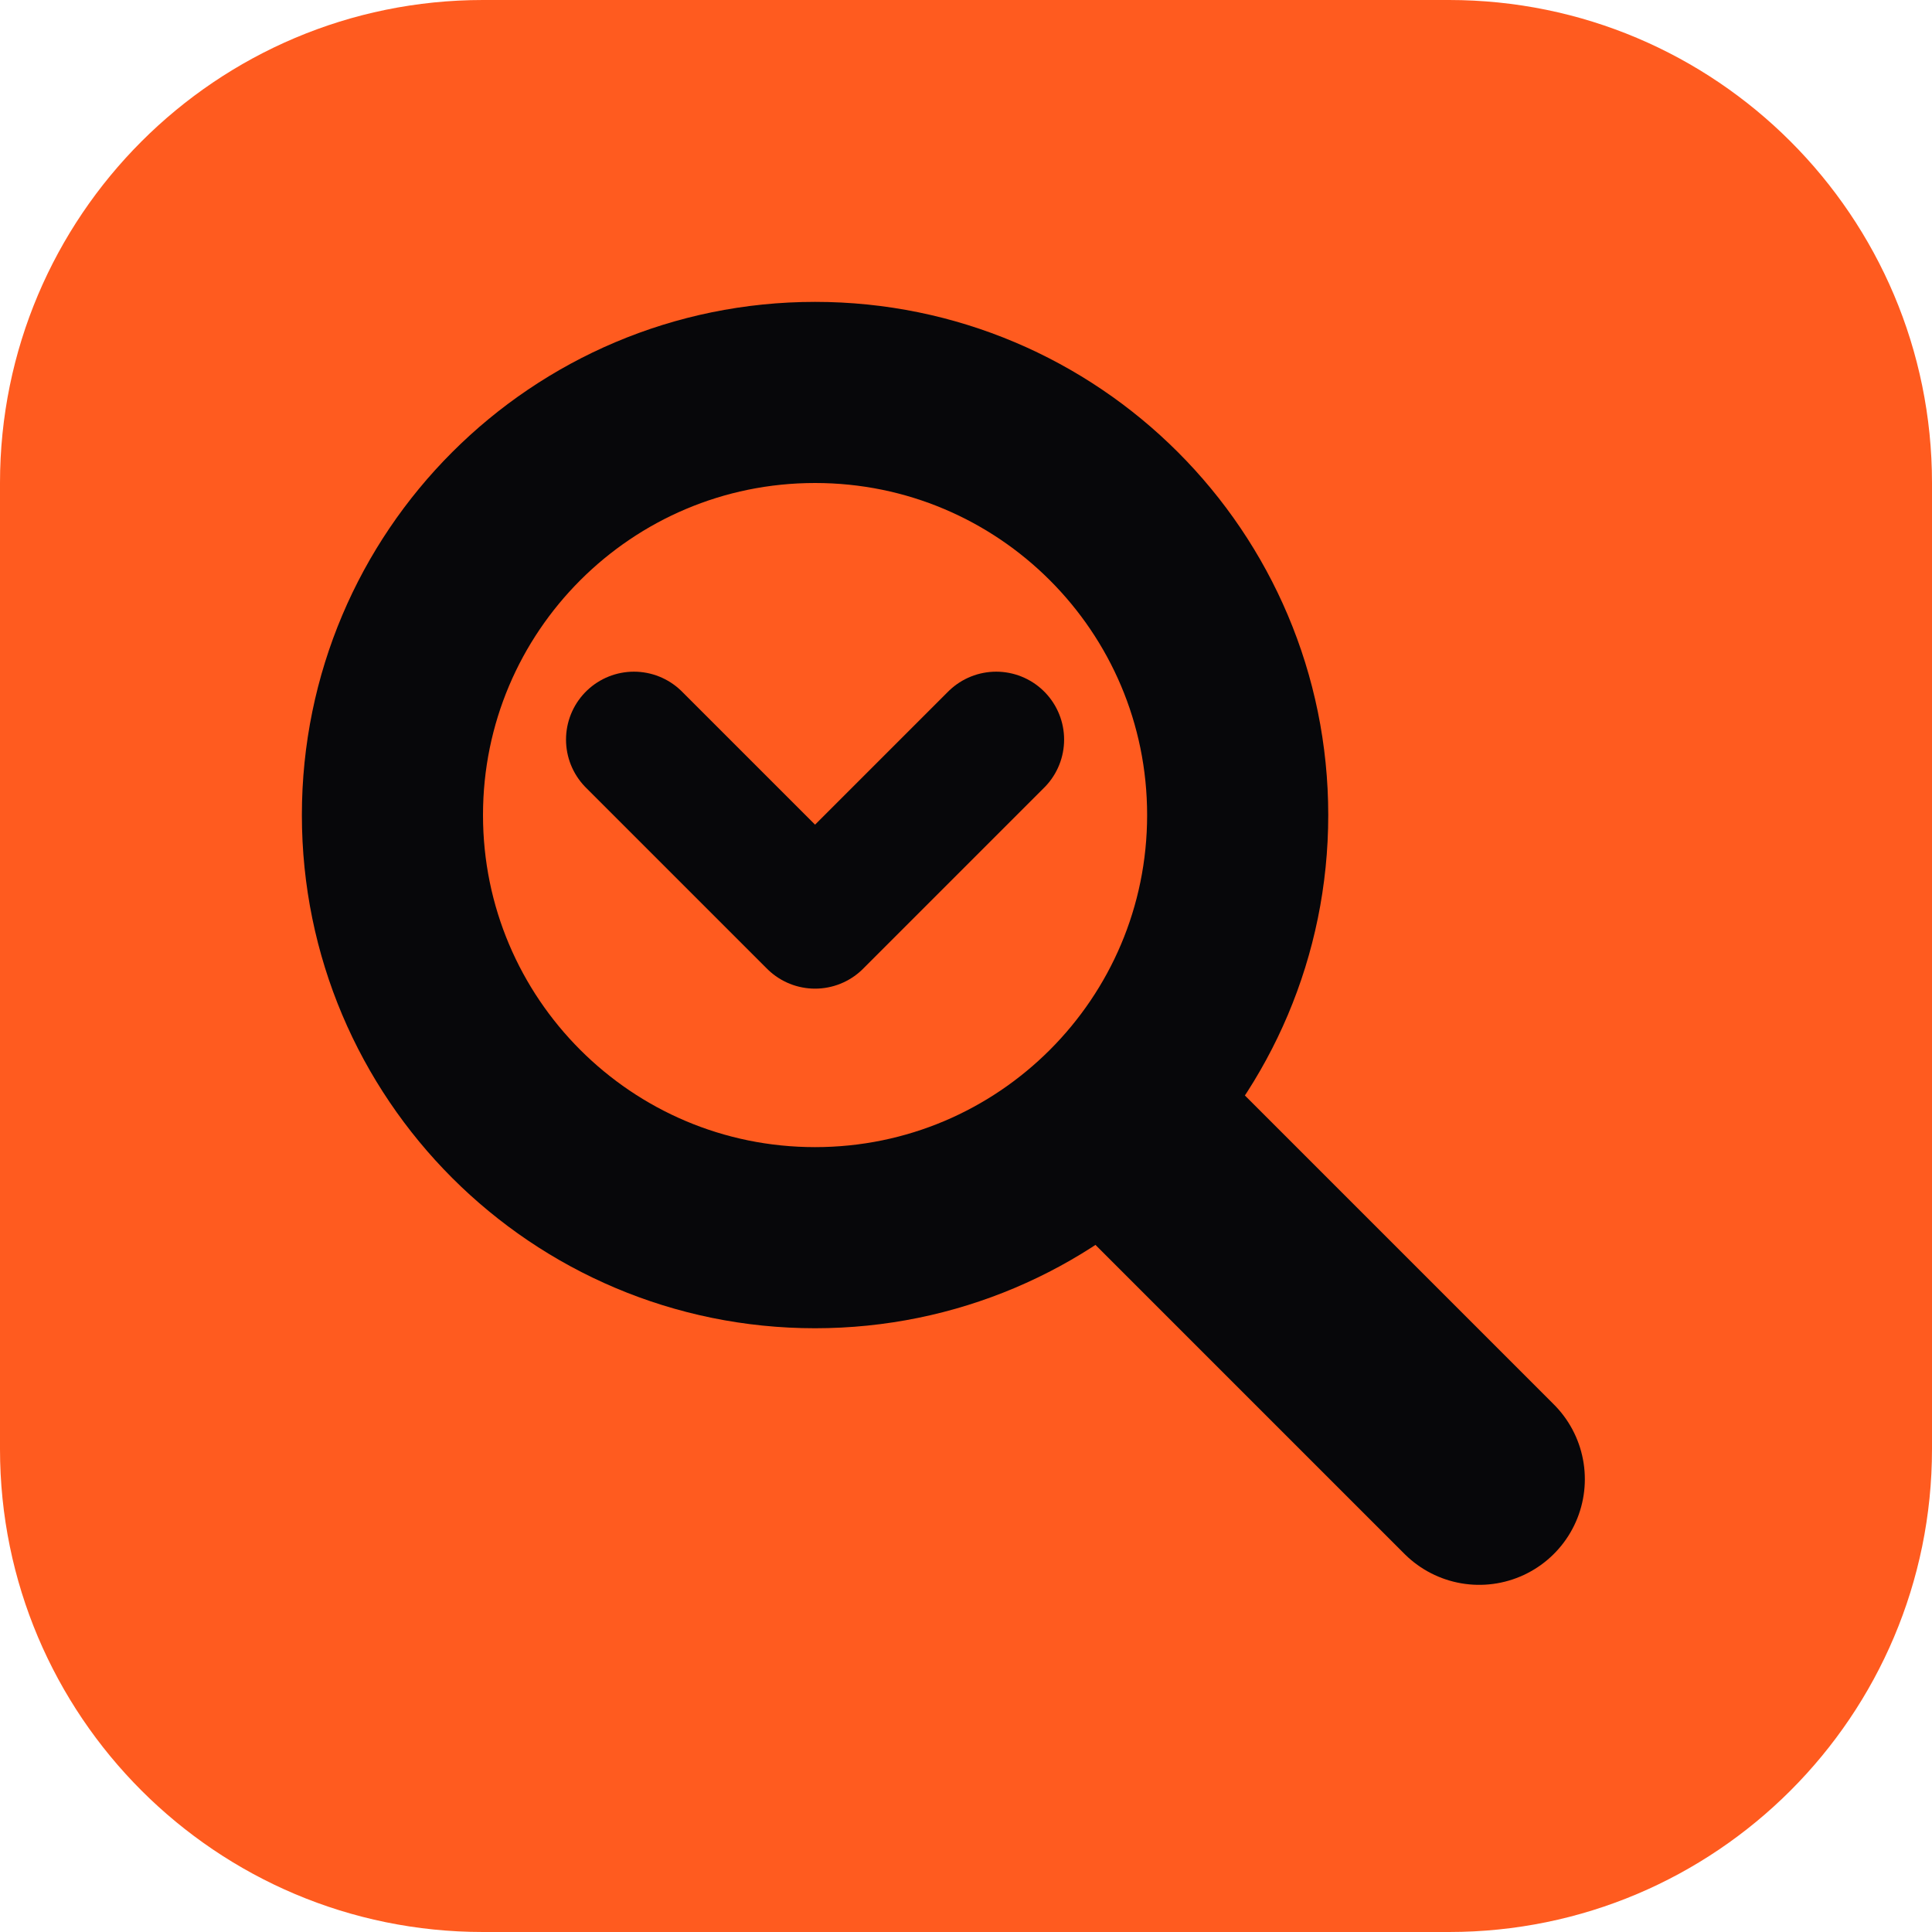
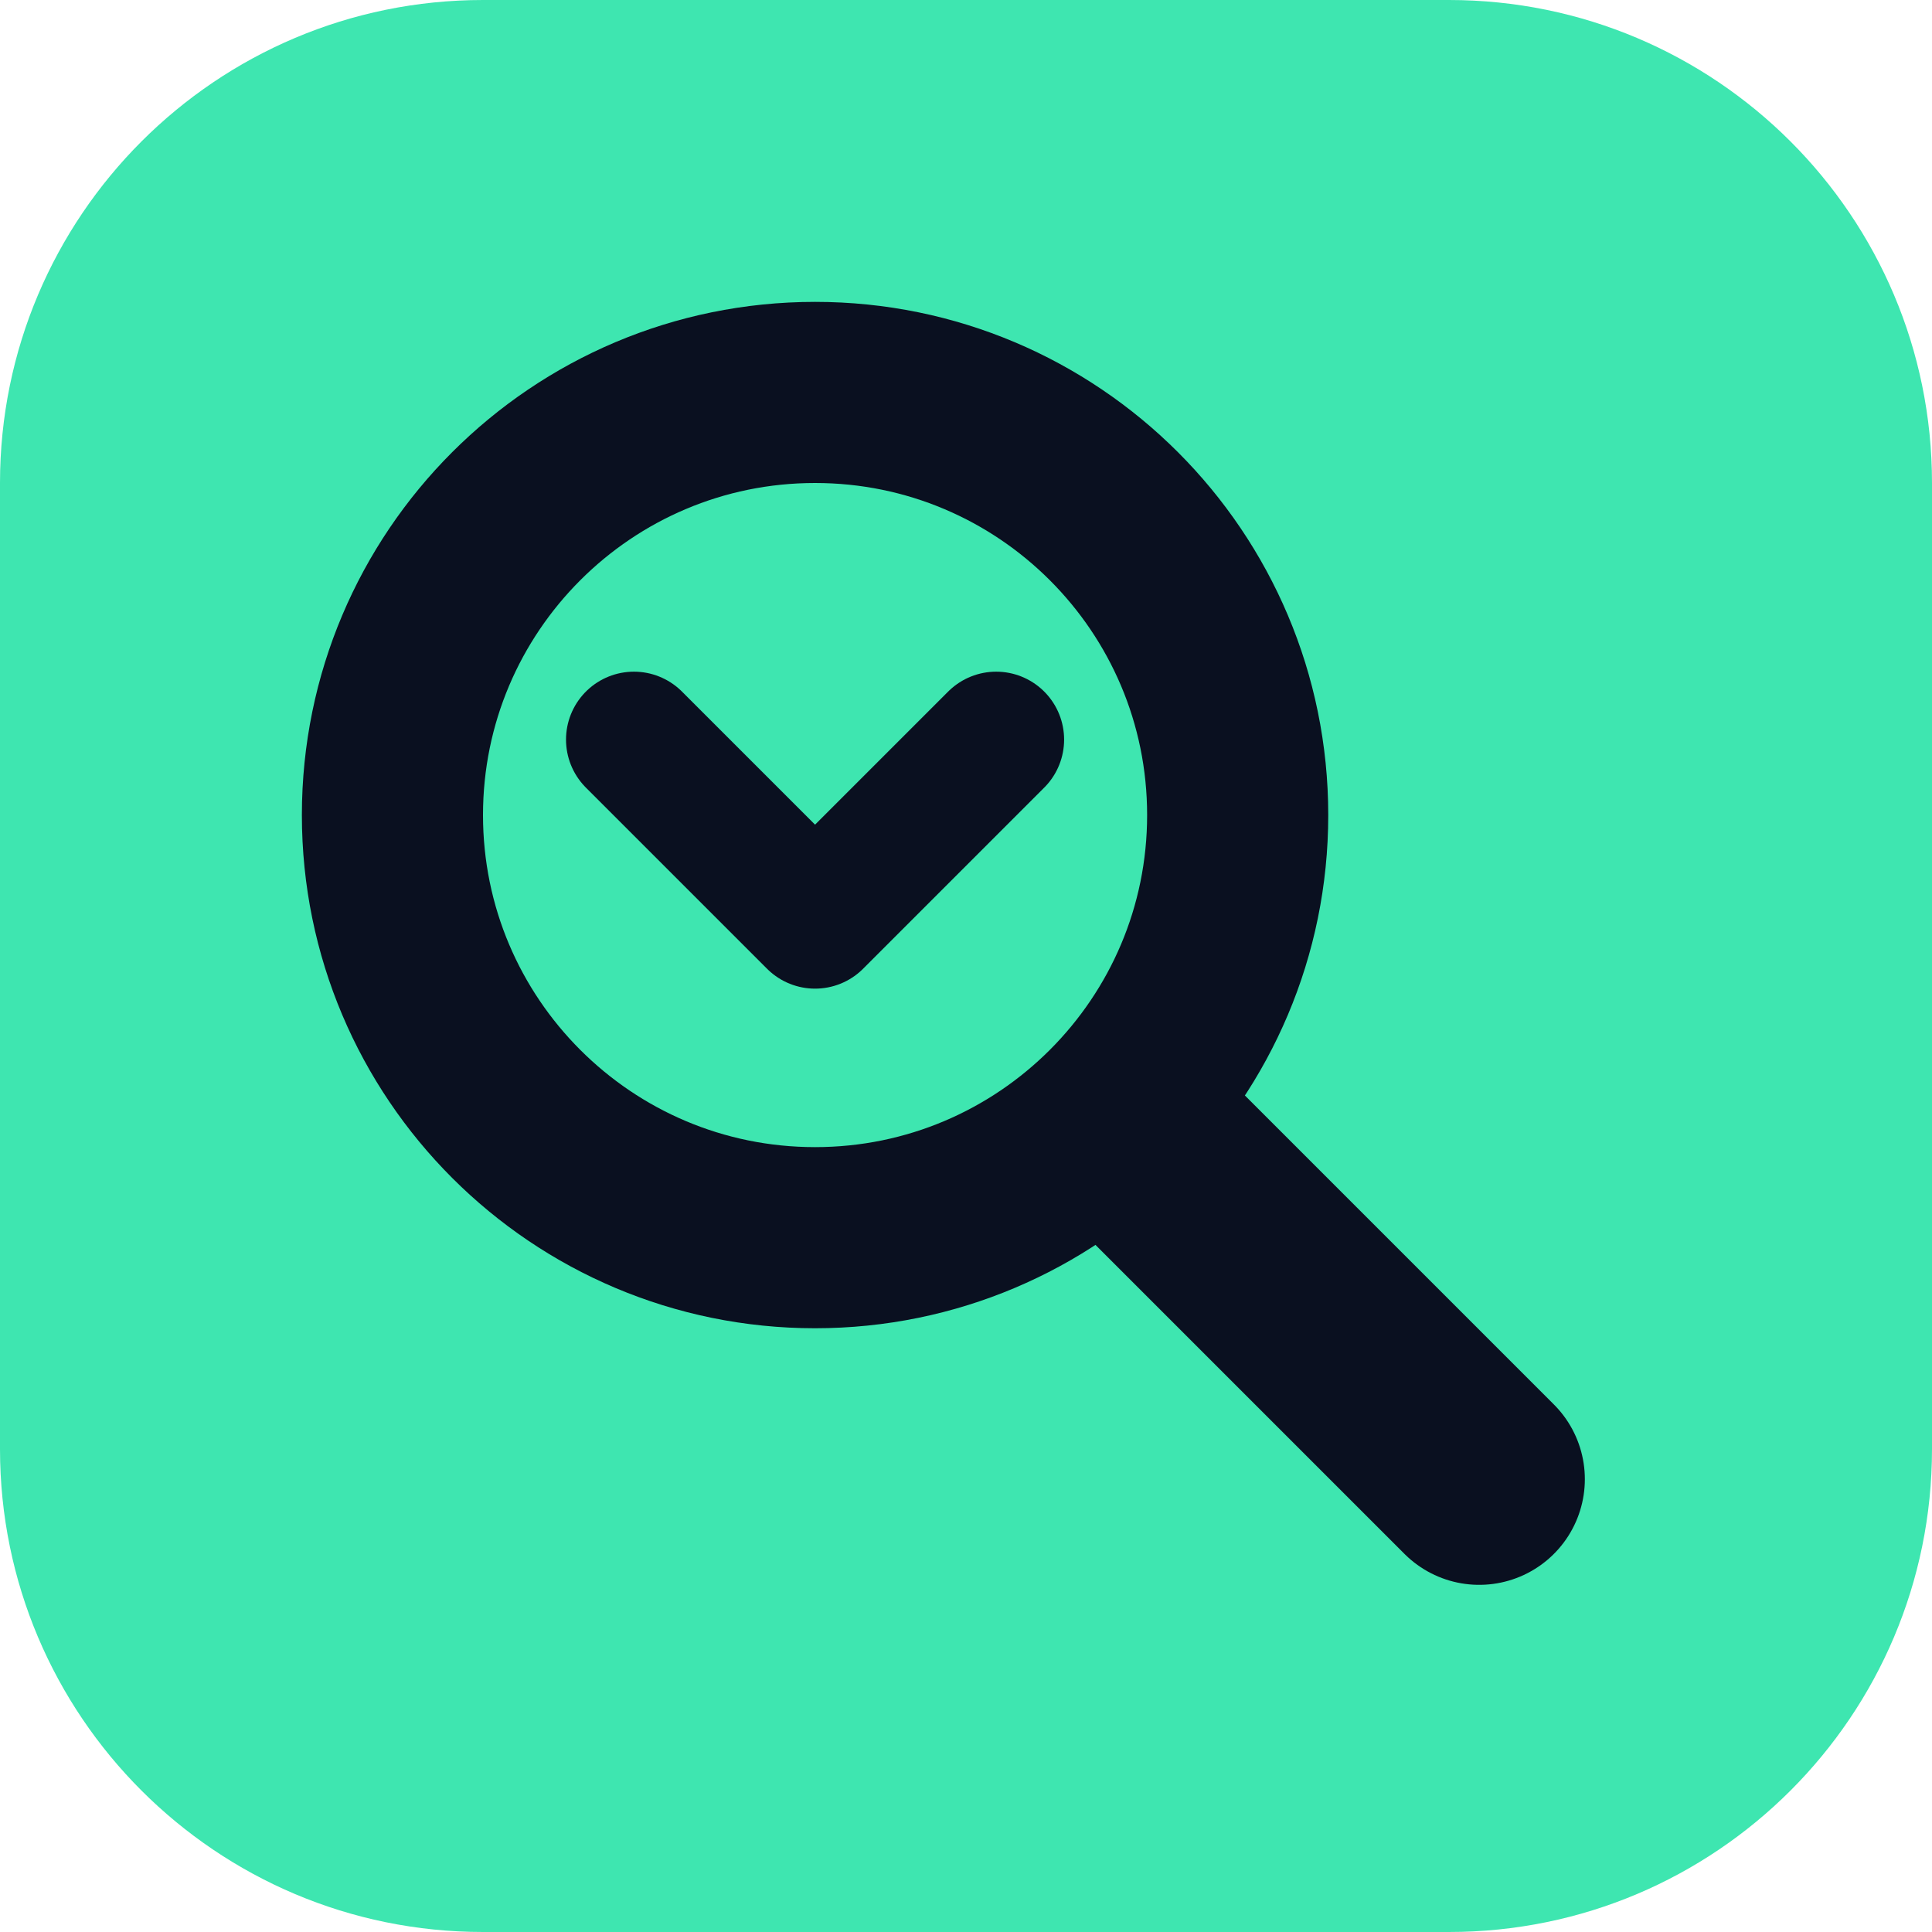
<svg xmlns="http://www.w3.org/2000/svg" viewBox="0 0 64 64">
-   <rect width="64" height="64" rx="16" fill="#ff5b1f" />
-   <circle cx="27" cy="27" r="14" fill="none" stroke="#07070a" stroke-width="6" />
-   <path d="M37.5 37.5 49 49" stroke="#07070a" stroke-width="7" stroke-linecap="round" />
-   <path d="M21 24.5l6 6 6-6" fill="none" stroke="#07070a" stroke-width="4.5" stroke-linecap="round" stroke-linejoin="round" />
+   <rect width="64" height="64" rx="16" fill="#3ee6b0" />
+   <circle cx="27" cy="27" r="14" fill="none" stroke="#0a1020" stroke-width="6" />
+   <path d="M37.5 37.5 49 49" stroke="#0a1020" stroke-width="7" stroke-linecap="round" />
+   <path d="M21 24.5l6 6 6-6" fill="none" stroke="#0a1020" stroke-width="4.5" stroke-linecap="round" stroke-linejoin="round" />
</svg>
